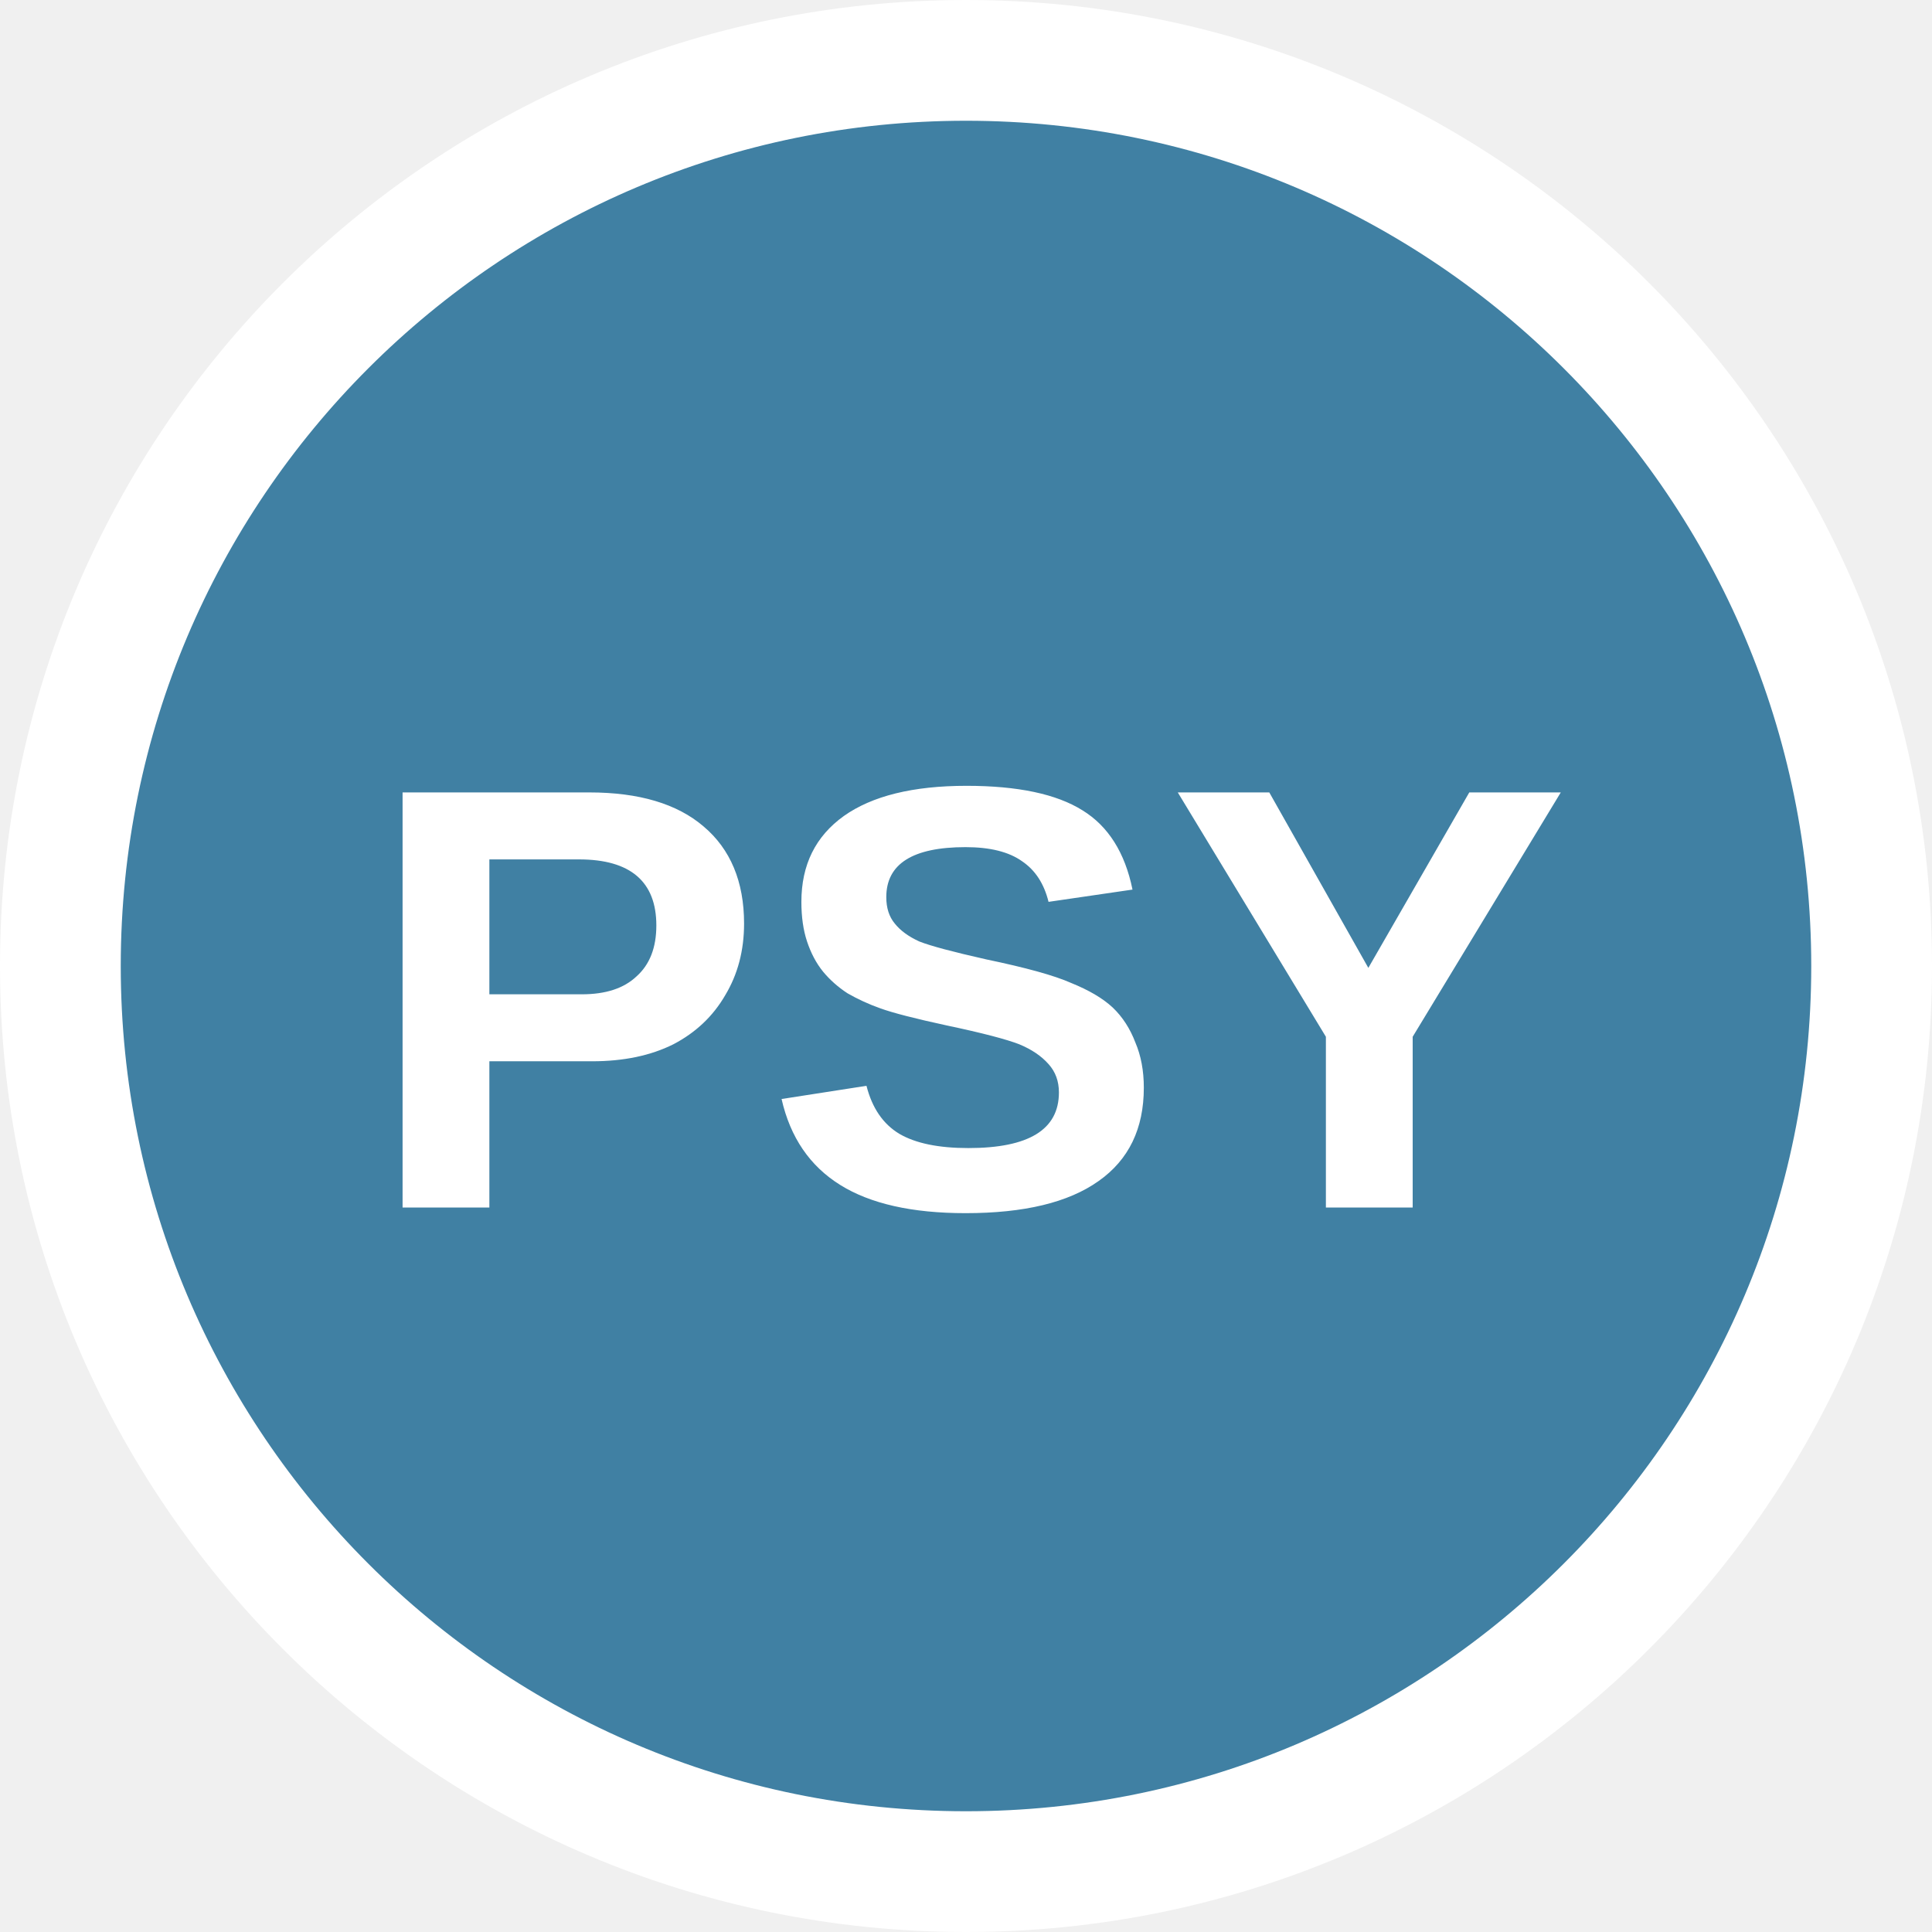
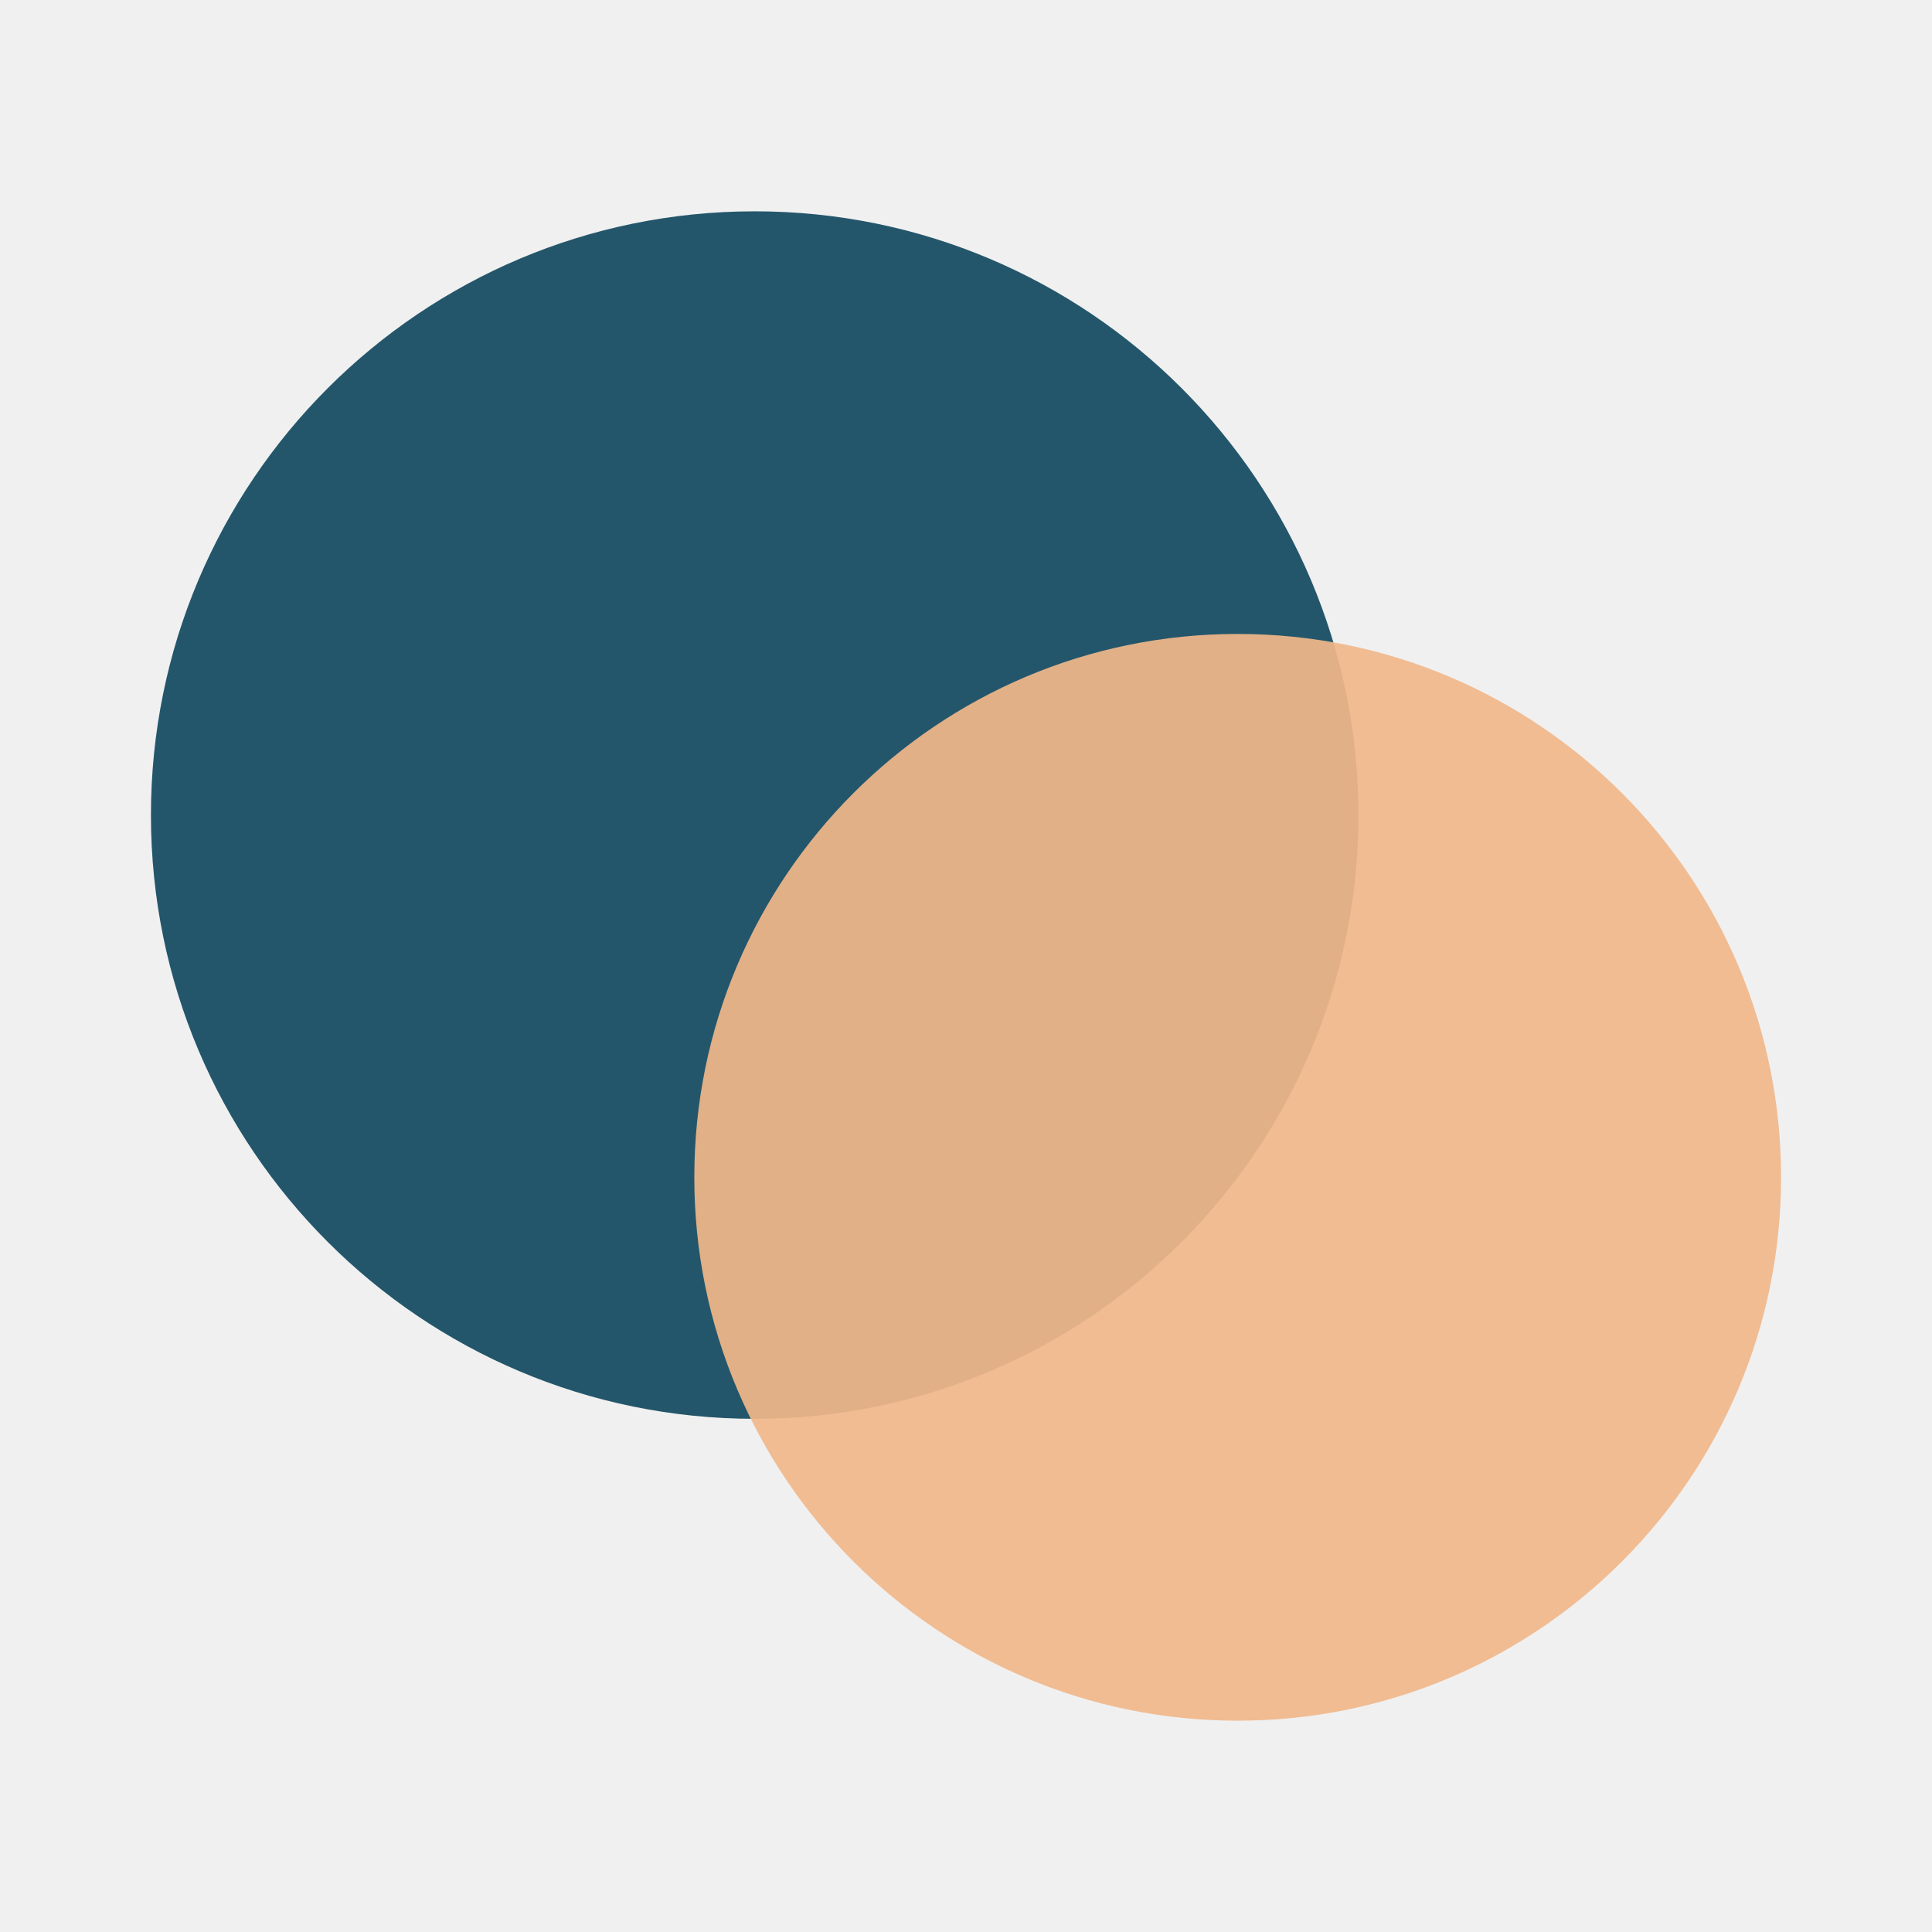
- <svg xmlns="http://www.w3.org/2000/svg" viewBox="0 0 32 32" width="32" height="32">
-   <circle cx="16" cy="16" r="15" fill="#4080a3" stroke="#ffffff" stroke-width="2" />
-   <text x="16" y="20" font-family="Arial, sans-serif" font-size="10" font-weight="bold" text-anchor="middle" fill="#ffffff">PSY</text>
+ <svg xmlns="http://www.w3.org/2000/svg" viewBox="0 0 64 64" width="64" height="64">
+   <style>
+     .a { fill: #24566b; }
+     .b { fill: #f1b88a; fill-opacity: 0.92; }
+     @media (prefers-color-scheme: dark) {
+       .a { fill: #8cc3d6; }
+     }
+   </style>
+   <circle class="a" cx="25" cy="27" r="20" />
+   <circle class="b" cx="41" cy="39" r="18" />
</svg>
